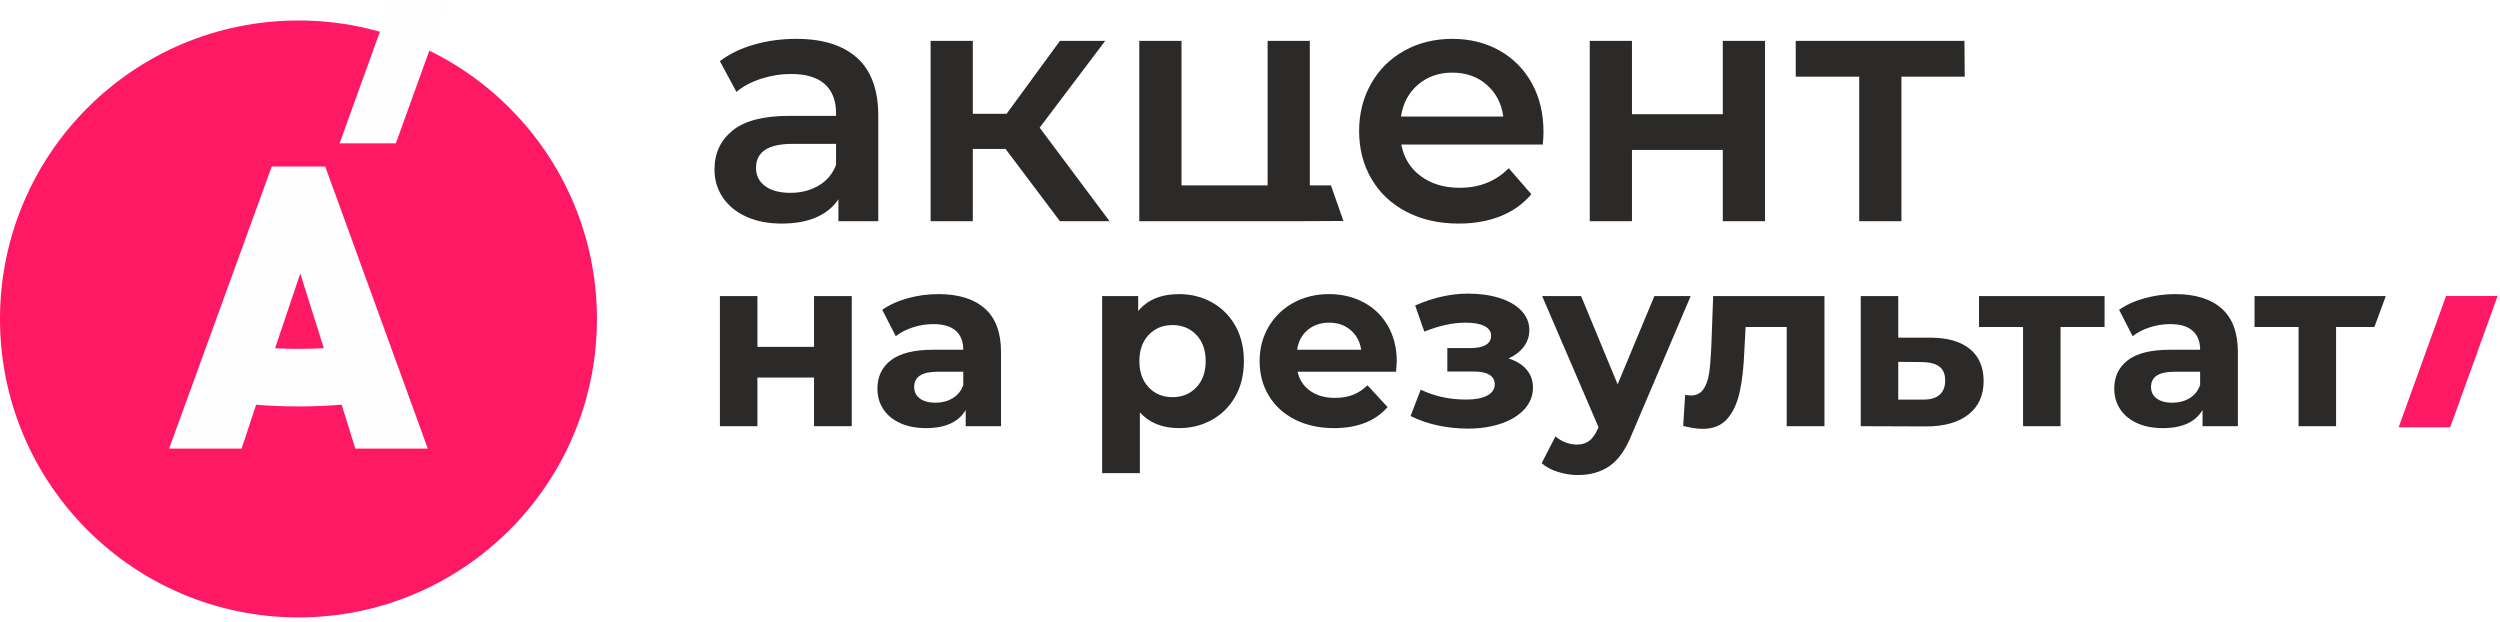
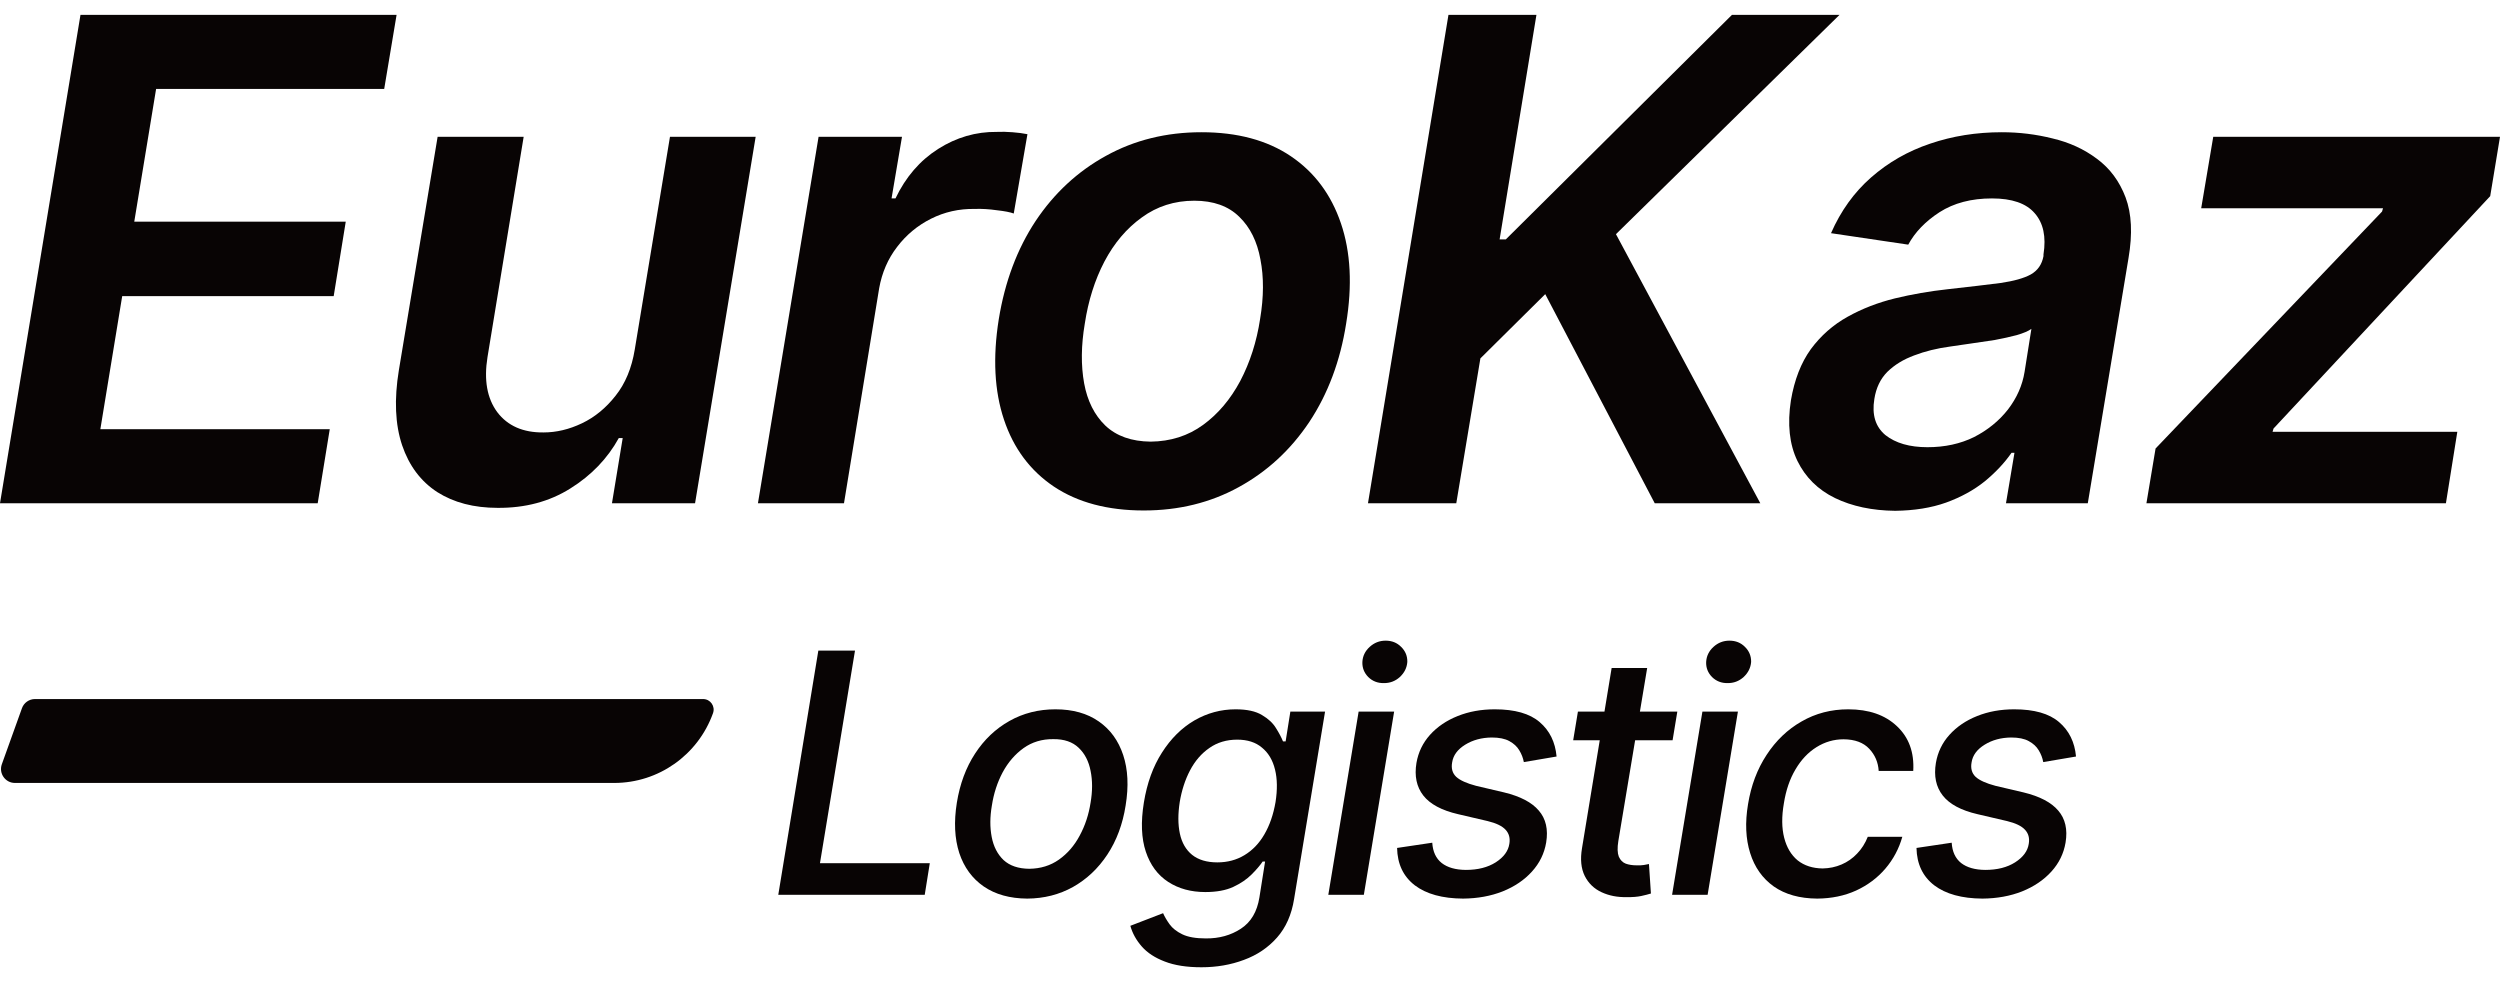
- <svg xmlns="http://www.w3.org/2000/svg" width="193" height="48" viewBox="0 0 193 48" fill="none">
-   <path d="M46.083 24.625C46.083 37.353 35.762 47.664 23.04 47.664C10.315 47.664 0 37.353 0 24.625C0 11.899 10.315 1.581 23.04 1.581C35.762 1.581 46.083 11.899 46.083 24.625Z" fill="#FF1864" />
-   <path d="M21.235 26.887L23.18 21.115L25 26.881C24.35 26.916 23.698 26.933 23.043 26.933C22.438 26.933 21.834 26.916 21.235 26.887V26.887ZM25.108 12.856H20.978L13.055 34.633H18.652L19.724 31.392L19.773 31.246C20.854 31.33 21.942 31.378 23.043 31.378C24.165 31.378 25.277 31.328 26.378 31.243L26.422 31.392L27.429 34.633H33.026L25.108 12.856V12.856Z" fill="#FEFEFE" />
-   <path d="M30.56 11.063H26.216L30.211 0H34.556L30.56 11.063Z" fill="#FEFEFE" />
-   <path d="M61.467 3C63.518 3 65.086 3.491 66.172 4.473C67.258 5.455 67.802 6.937 67.802 8.918V17.077H64.725V15.383C64.326 15.991 63.757 16.456 63.018 16.777C62.279 17.099 61.389 17.26 60.346 17.26C59.303 17.26 58.391 17.082 57.609 16.726C56.827 16.369 56.223 15.874 55.797 15.239C55.371 14.605 55.158 13.888 55.158 13.089C55.158 11.838 55.623 10.834 56.553 10.078C57.483 9.322 58.947 8.944 60.945 8.944H64.543V8.735C64.543 7.762 64.252 7.015 63.67 6.493C63.087 5.972 62.223 5.711 61.076 5.711C60.294 5.711 59.525 5.833 58.769 6.076C58.013 6.319 57.374 6.658 56.853 7.093L55.575 4.721C56.305 4.165 57.183 3.739 58.208 3.443C59.234 3.148 60.32 3 61.467 3V3ZM61.024 14.887C61.84 14.887 62.566 14.701 63.2 14.327C63.835 13.953 64.282 13.419 64.543 12.724V11.107H61.18C59.303 11.107 58.365 11.725 58.365 12.959C58.365 13.549 58.599 14.019 59.069 14.366C59.538 14.714 60.19 14.887 61.024 14.887ZM77.63 11.499H75.101V17.077H71.843V3.157H75.101V8.787H77.708L81.827 3.157H85.32L80.263 9.856L85.659 17.077H81.827L77.63 11.499V11.499ZM102.751 14.314L103.712 17.059L100.18 17.077H87.953V3.157H91.212V14.314H97.859V3.157H101.118V14.314H102.751V14.314ZM119.158 10.195C119.158 10.421 119.141 10.743 119.106 11.16H108.183C108.374 12.185 108.874 12.998 109.682 13.597C110.49 14.197 111.494 14.497 112.693 14.497C114.222 14.497 115.482 13.992 116.473 12.985L118.219 14.992C117.594 15.739 116.803 16.304 115.847 16.686C114.891 17.069 113.814 17.26 112.615 17.26C111.085 17.26 109.738 16.956 108.574 16.347C107.409 15.739 106.51 14.892 105.876 13.806C105.241 12.72 104.924 11.49 104.924 10.117C104.924 8.761 105.233 7.54 105.85 6.454C106.466 5.368 107.322 4.521 108.417 3.912C109.512 3.304 110.746 3 112.119 3C113.475 3 114.687 3.3 115.756 3.899C116.825 4.499 117.659 5.342 118.259 6.428C118.858 7.514 119.158 8.77 119.158 10.195V10.195ZM112.119 5.607C111.076 5.607 110.194 5.916 109.473 6.532C108.752 7.15 108.313 7.971 108.157 8.996H116.056C115.916 7.988 115.491 7.171 114.778 6.545C114.066 5.92 113.179 5.607 112.119 5.607ZM122.729 3.157H125.988V8.814H133V3.157H136.259V17.077H133V11.577H125.988V17.077H122.729V3.157V3.157ZM151.676 5.92H146.791V17.077H143.532V5.92H138.631V3.157H151.656L151.676 5.92V5.92Z" fill="#2B2A29" />
-   <path d="M189.156 32.984H185.176L188.836 22.85H192.816L189.156 32.984Z" fill="#FF1864" />
-   <path d="M55.578 22.855H58.473V26.776H62.843V22.855H65.756V32.902H62.843V29.148H58.473V32.902H55.578V22.855ZM72.442 22.705C73.998 22.705 75.193 23.076 76.027 23.816C76.862 24.557 77.278 25.674 77.278 27.169V32.902H74.552V31.651C74.004 32.584 72.983 33.051 71.489 33.051C70.717 33.051 70.048 32.92 69.482 32.659C68.915 32.398 68.483 32.036 68.184 31.576C67.885 31.115 67.736 30.592 67.736 30.007C67.736 29.073 68.087 28.339 68.791 27.803C69.494 27.268 70.581 27 72.049 27H74.365C74.365 26.366 74.172 25.877 73.786 25.535C73.4 25.192 72.821 25.021 72.049 25.021C71.514 25.021 70.988 25.105 70.472 25.273C69.955 25.441 69.516 25.668 69.155 25.955L68.109 23.919C68.657 23.533 69.314 23.234 70.079 23.023C70.845 22.811 71.632 22.705 72.442 22.705V22.705ZM72.217 31.09C72.716 31.09 73.157 30.975 73.543 30.745C73.929 30.515 74.203 30.175 74.365 29.727V28.7H72.367C71.172 28.7 70.574 29.092 70.574 29.877C70.574 30.25 70.72 30.545 71.013 30.764C71.306 30.981 71.707 31.09 72.217 31.09V31.09ZM91.023 22.705C91.957 22.705 92.807 22.92 93.572 23.349C94.338 23.779 94.939 24.383 95.374 25.161C95.81 25.939 96.028 26.845 96.028 27.878C96.028 28.911 95.81 29.817 95.374 30.595C94.939 31.373 94.338 31.977 93.572 32.407C92.807 32.836 91.957 33.051 91.023 33.051C89.741 33.051 88.732 32.646 87.998 31.837V36.525H85.085V22.855H87.867V24.012C88.589 23.141 89.641 22.705 91.023 22.705V22.705ZM90.519 30.661C91.266 30.661 91.879 30.409 92.358 29.904C92.838 29.4 93.078 28.725 93.078 27.878C93.078 27.032 92.838 26.356 92.358 25.852C91.879 25.348 91.266 25.096 90.519 25.096C89.772 25.096 89.159 25.348 88.68 25.852C88.2 26.356 87.96 27.032 87.96 27.878C87.96 28.725 88.2 29.4 88.68 29.904C89.159 30.409 89.772 30.661 90.519 30.661ZM107.831 27.916C107.831 27.953 107.812 28.214 107.775 28.7H100.174C100.311 29.322 100.635 29.814 101.145 30.175C101.655 30.536 102.29 30.717 103.05 30.717C103.573 30.717 104.037 30.639 104.441 30.483C104.846 30.328 105.222 30.082 105.571 29.746L107.121 31.426C106.175 32.51 104.793 33.051 102.975 33.051C101.842 33.051 100.84 32.83 99.969 32.388C99.097 31.946 98.425 31.333 97.952 30.549C97.478 29.764 97.242 28.874 97.242 27.878C97.242 26.895 97.475 26.008 97.942 25.217C98.409 24.427 99.05 23.81 99.866 23.368C100.681 22.926 101.593 22.705 102.602 22.705C103.585 22.705 104.475 22.917 105.272 23.34C106.069 23.764 106.695 24.37 107.149 25.161C107.603 25.952 107.831 26.87 107.831 27.916V27.916ZM102.62 24.909C101.96 24.909 101.407 25.096 100.958 25.469C100.51 25.843 100.236 26.353 100.136 27H105.085C104.986 26.366 104.712 25.858 104.264 25.479C103.816 25.099 103.268 24.909 102.62 24.909ZM116.459 27.673C117.056 27.859 117.52 28.146 117.85 28.532C118.18 28.918 118.345 29.378 118.345 29.914C118.345 30.549 118.127 31.106 117.691 31.585C117.255 32.065 116.658 32.435 115.898 32.696C115.139 32.958 114.28 33.088 113.321 33.088C112.537 33.088 111.765 33.008 111.006 32.846C110.246 32.684 109.542 32.441 108.895 32.117L109.679 30.082C110.738 30.592 111.908 30.847 113.19 30.847C113.875 30.847 114.414 30.745 114.806 30.539C115.198 30.334 115.394 30.044 115.394 29.671C115.394 29.347 115.257 29.102 114.983 28.933C114.709 28.765 114.311 28.681 113.788 28.681H111.734V26.87H113.527C114.037 26.87 114.429 26.789 114.703 26.627C114.977 26.465 115.114 26.229 115.114 25.917C115.114 25.593 114.943 25.345 114.6 25.17C114.258 24.996 113.769 24.909 113.134 24.909C112.163 24.909 111.105 25.139 109.959 25.6L109.25 23.583C110.644 22.973 112.001 22.668 113.321 22.668C114.23 22.668 115.042 22.78 115.758 23.004C116.474 23.228 117.037 23.555 117.448 23.985C117.859 24.414 118.065 24.915 118.065 25.488C118.065 25.961 117.921 26.387 117.635 26.767C117.349 27.147 116.956 27.449 116.459 27.673V27.673ZM130.521 22.855L125.982 33.518C125.522 34.676 124.952 35.491 124.274 35.965C123.595 36.438 122.777 36.674 121.818 36.674C121.295 36.674 120.778 36.593 120.268 36.431C119.758 36.27 119.34 36.045 119.017 35.759L120.081 33.686C120.306 33.885 120.564 34.041 120.856 34.153C121.149 34.265 121.438 34.321 121.725 34.321C122.123 34.321 122.447 34.224 122.696 34.032C122.945 33.838 123.169 33.518 123.368 33.07L123.405 32.977L119.054 22.855H122.061L124.881 29.671L127.719 22.855H130.521V22.855ZM140.848 22.855V32.902H137.934V25.245H134.76L134.666 27.019C134.616 28.339 134.492 29.434 134.293 30.306C134.094 31.177 133.77 31.862 133.322 32.36C132.874 32.858 132.251 33.107 131.454 33.107C131.031 33.107 130.527 33.032 129.942 32.883L130.091 30.493C130.29 30.517 130.433 30.53 130.521 30.53C130.956 30.53 131.283 30.371 131.501 30.054C131.719 29.736 131.865 29.332 131.94 28.84C132.015 28.348 132.07 27.698 132.108 26.889L132.257 22.855H140.848V22.855ZM149.083 26.067C150.39 26.079 151.393 26.375 152.09 26.954C152.787 27.533 153.136 28.351 153.136 29.41C153.136 30.517 152.747 31.38 151.969 31.996C151.19 32.612 150.098 32.92 148.691 32.92L143.649 32.902V22.855H146.543V26.067H149.083V26.067ZM148.43 30.847C148.99 30.86 149.419 30.742 149.718 30.493C150.017 30.244 150.167 29.87 150.167 29.372C150.167 28.887 150.02 28.532 149.728 28.308C149.435 28.084 149.002 27.965 148.43 27.953L146.543 27.934V30.847H148.43V30.847ZM162.473 25.245H159.074V32.902H156.18V25.245H152.781V22.855H162.473V25.245V25.245ZM167.926 22.705C169.483 22.705 170.677 23.076 171.512 23.816C172.346 24.557 172.763 25.674 172.763 27.169V32.902H170.036V31.651C169.489 32.584 168.468 33.051 166.974 33.051C166.202 33.051 165.533 32.92 164.966 32.659C164.4 32.398 163.967 32.036 163.668 31.576C163.37 31.115 163.22 30.592 163.22 30.007C163.22 29.073 163.572 28.339 164.275 27.803C164.979 27.268 166.065 27 167.534 27H169.85C169.85 26.366 169.657 25.877 169.271 25.535C168.885 25.192 168.306 25.021 167.534 25.021C166.999 25.021 166.473 25.105 165.956 25.273C165.439 25.441 165.001 25.668 164.639 25.955L163.594 23.919C164.141 23.533 164.798 23.234 165.564 23.023C166.329 22.811 167.117 22.705 167.926 22.705V22.705ZM167.702 31.09C168.2 31.09 168.642 30.975 169.028 30.745C169.414 30.515 169.688 30.175 169.85 29.727V28.7H167.852C166.656 28.7 166.059 29.092 166.059 29.877C166.059 30.25 166.205 30.545 166.497 30.764C166.79 30.981 167.192 31.09 167.702 31.09V31.09ZM183.303 25.245H180.345V32.902H177.45V25.245H174.051V22.855H184.184L183.303 25.245Z" fill="#2B2A29" />
+ <svg xmlns="http://www.w3.org/2000/svg" width="84" height="33" viewBox="0 0 84 33" fill="none">
+   <path d="M0 16.909L2.704 0.5H13.325L12.909 2.989H5.245L4.511 7.449H11.617L11.212 9.949H4.106L3.372 14.42H11.08L10.675 16.909H0Z" fill="#080404" />
+   <path d="M21.328 11.744L22.511 4.597H25.39L23.354 16.909H20.562L20.923 14.718H20.792C20.412 15.408 19.869 15.973 19.161 16.414C18.46 16.854 17.646 17.071 16.719 17.064C15.923 17.064 15.248 16.887 14.693 16.535C14.139 16.175 13.745 15.65 13.511 14.96C13.277 14.262 13.241 13.422 13.402 12.438L14.704 4.597H17.595L16.38 11.998C16.256 12.768 16.365 13.385 16.708 13.848C17.058 14.31 17.577 14.538 18.263 14.53C18.693 14.53 19.124 14.428 19.555 14.222C19.985 14.017 20.361 13.708 20.683 13.297C21.011 12.886 21.226 12.368 21.328 11.744Z" fill="#080404" />
+   <path d="M25.467 16.909L27.504 4.597H30.307L29.956 6.667H30.088C30.431 5.948 30.909 5.393 31.522 5.004C32.135 4.615 32.792 4.424 33.493 4.432C33.653 4.424 33.828 4.428 34.018 4.443C34.208 4.457 34.376 4.479 34.522 4.509L34.062 7.174C33.945 7.13 33.755 7.093 33.493 7.064C33.237 7.027 32.989 7.012 32.748 7.02C32.223 7.012 31.734 7.122 31.281 7.35C30.828 7.578 30.449 7.893 30.142 8.297C29.836 8.694 29.635 9.156 29.54 9.685L28.358 16.909H25.467Z" fill="#080404" />
+   <path d="M38.431 17.152C37.219 17.152 36.212 16.884 35.409 16.348C34.613 15.812 34.055 15.063 33.734 14.101C33.412 13.139 33.354 12.016 33.558 10.731C33.763 9.468 34.175 8.367 34.796 7.427C35.423 6.487 36.212 5.757 37.161 5.236C38.117 4.707 39.186 4.443 40.369 4.443C41.573 4.443 42.573 4.711 43.369 5.247C44.164 5.783 44.726 6.535 45.055 7.504C45.383 8.466 45.442 9.589 45.23 10.874C45.033 12.13 44.62 13.231 43.993 14.178C43.365 15.118 42.573 15.848 41.617 16.37C40.668 16.891 39.606 17.152 38.431 17.152ZM38.661 14.839C39.332 14.832 39.92 14.644 40.423 14.277C40.927 13.91 41.343 13.418 41.672 12.802C42 12.177 42.223 11.484 42.339 10.72C42.464 9.978 42.467 9.31 42.35 8.716C42.241 8.114 42.004 7.636 41.639 7.284C41.274 6.924 40.77 6.744 40.128 6.744C39.464 6.744 38.876 6.932 38.365 7.306C37.854 7.673 37.434 8.169 37.106 8.793C36.785 9.409 36.566 10.103 36.449 10.874C36.325 11.608 36.318 12.277 36.427 12.879C36.536 13.473 36.774 13.947 37.139 14.299C37.511 14.652 38.018 14.832 38.661 14.839Z" fill="#080404" />
+   <path d="M45.964 16.909L48.668 0.5H51.624L50.387 8.044H50.595L58.193 0.5H61.807L54.296 7.868L59.146 16.909H55.599L51.92 9.883L49.741 12.042L48.931 16.909H45.964Z" fill="#080404" />
+   <path d="M63.679 17.163C62.905 17.155 62.23 17.012 61.653 16.733C61.084 16.454 60.664 16.039 60.394 15.489C60.124 14.931 60.051 14.252 60.175 13.451C60.292 12.761 60.515 12.188 60.843 11.733C61.179 11.278 61.591 10.915 62.08 10.643C62.569 10.371 63.099 10.166 63.668 10.026C64.245 9.887 64.836 9.784 65.442 9.718C66.171 9.637 66.763 9.567 67.215 9.509C67.668 9.443 68.007 9.347 68.234 9.222C68.467 9.09 68.609 8.885 68.661 8.606V8.55C68.755 7.956 68.657 7.493 68.365 7.163C68.08 6.832 67.602 6.667 66.931 6.667C66.237 6.667 65.65 6.821 65.168 7.13C64.693 7.438 64.343 7.802 64.117 8.22L61.522 7.835C61.85 7.086 62.299 6.462 62.869 5.962C63.445 5.456 64.106 5.078 64.85 4.828C65.602 4.571 66.405 4.443 67.259 4.443C67.843 4.443 68.412 4.512 68.967 4.652C69.529 4.784 70.026 5.012 70.456 5.335C70.894 5.658 71.215 6.091 71.42 6.634C71.624 7.178 71.657 7.857 71.518 8.672L70.15 16.909H67.401L67.686 15.213H67.588C67.354 15.551 67.055 15.87 66.69 16.171C66.325 16.465 65.891 16.704 65.387 16.887C64.891 17.064 64.321 17.155 63.679 17.163ZM64.763 15.026C65.347 15.026 65.869 14.912 66.329 14.685C66.788 14.45 67.168 14.141 67.467 13.76C67.766 13.37 67.953 12.948 68.026 12.493L68.255 11.05C68.153 11.124 67.989 11.194 67.763 11.26C67.544 11.318 67.296 11.373 67.018 11.425C66.741 11.469 66.467 11.509 66.197 11.546C65.934 11.583 65.708 11.616 65.518 11.645C65.08 11.704 64.679 11.803 64.314 11.943C63.956 12.075 63.657 12.258 63.416 12.493C63.182 12.728 63.036 13.033 62.978 13.407C62.891 13.936 63.015 14.34 63.35 14.619C63.693 14.89 64.164 15.026 64.763 15.026Z" fill="#080404" />
+   <path d="M72.12 16.909L72.427 15.07L80.037 7.108L80.069 6.998H73.96L74.365 4.597H84L83.671 6.59L76.391 14.398L76.358 14.508H82.566L82.183 16.909H72.12Z" fill="#080404" />
+   <path d="M26.15 30.066L27.496 21.861H28.728L27.551 29.003H31.241L31.071 30.066H26.15Z" fill="#080404" />
+   <path d="M34.515 30.193C33.931 30.189 33.443 30.053 33.053 29.785C32.666 29.517 32.392 29.143 32.232 28.662C32.075 28.177 32.047 27.614 32.15 26.971C32.252 26.34 32.456 25.789 32.763 25.32C33.069 24.85 33.454 24.484 33.918 24.224C34.381 23.963 34.896 23.833 35.462 23.833C36.046 23.833 36.531 23.969 36.918 24.24C37.305 24.508 37.578 24.884 37.739 25.369C37.9 25.854 37.927 26.419 37.821 27.065C37.723 27.693 37.518 28.242 37.208 28.712C36.901 29.178 36.516 29.541 36.053 29.802C35.593 30.059 35.08 30.189 34.515 30.193ZM34.58 29.191C34.964 29.187 35.297 29.084 35.582 28.882C35.867 28.68 36.099 28.412 36.277 28.078C36.46 27.741 36.582 27.37 36.644 26.966C36.71 26.581 36.71 26.226 36.644 25.903C36.582 25.58 36.449 25.321 36.245 25.127C36.04 24.929 35.755 24.831 35.391 24.835C35.011 24.831 34.677 24.932 34.389 25.138C34.104 25.343 33.87 25.615 33.688 25.953C33.509 26.291 33.389 26.661 33.327 27.065C33.261 27.447 33.259 27.799 33.321 28.122C33.383 28.445 33.516 28.704 33.721 28.899C33.929 29.09 34.215 29.187 34.58 29.191Z" fill="#080404" />
+   <path d="M40.367 32.5C39.874 32.5 39.464 32.436 39.135 32.307C38.807 32.182 38.549 32.014 38.363 31.801C38.177 31.588 38.049 31.357 37.98 31.107L39.08 30.683C39.131 30.8 39.204 30.925 39.299 31.057C39.394 31.189 39.536 31.301 39.726 31.393C39.916 31.485 40.179 31.531 40.515 31.531C40.964 31.535 41.356 31.426 41.692 31.206C42.031 30.986 42.239 30.635 42.316 30.154L42.507 28.948H42.425C42.338 29.077 42.214 29.222 42.053 29.383C41.892 29.545 41.686 29.684 41.434 29.802C41.186 29.916 40.874 29.973 40.498 29.973C40.016 29.973 39.6 29.859 39.25 29.631C38.9 29.404 38.65 29.066 38.5 28.618C38.35 28.17 38.328 27.619 38.434 26.966C38.54 26.312 38.743 25.753 39.042 25.287C39.341 24.817 39.704 24.457 40.131 24.207C40.562 23.958 41.024 23.833 41.516 23.833C41.896 23.833 42.192 23.897 42.403 24.026C42.615 24.15 42.772 24.297 42.874 24.466C42.98 24.635 43.058 24.784 43.109 24.912H43.197L43.356 23.91H44.522L43.482 30.204C43.398 30.732 43.206 31.166 42.907 31.503C42.608 31.841 42.237 32.091 41.796 32.252C41.358 32.417 40.881 32.5 40.367 32.5ZM40.903 28.976C41.243 28.976 41.546 28.895 41.812 28.734C42.082 28.572 42.305 28.341 42.48 28.04C42.659 27.735 42.785 27.372 42.858 26.95C42.923 26.535 42.918 26.171 42.841 25.859C42.765 25.544 42.619 25.297 42.403 25.121C42.192 24.941 41.914 24.852 41.571 24.852C41.214 24.852 40.901 24.945 40.635 25.132C40.369 25.316 40.151 25.567 39.984 25.887C39.819 26.202 39.704 26.557 39.639 26.95C39.577 27.35 39.578 27.704 39.644 28.012C39.71 28.317 39.847 28.554 40.055 28.723C40.266 28.891 40.549 28.976 40.903 28.976Z" fill="#080404" />
+   <path d="M44.631 30.066L45.65 23.91H46.843L45.825 30.066H44.631ZM46.493 22.952C46.288 22.955 46.115 22.887 45.973 22.748C45.834 22.605 45.768 22.436 45.776 22.241C45.786 22.043 45.869 21.874 46.022 21.735C46.175 21.595 46.354 21.526 46.558 21.526C46.766 21.526 46.94 21.595 47.078 21.735C47.221 21.874 47.29 22.043 47.286 22.241C47.272 22.436 47.188 22.605 47.035 22.748C46.881 22.887 46.701 22.955 46.493 22.952Z" fill="#080404" />
+   <path d="M52.301 25.419L51.201 25.606C51.175 25.466 51.124 25.334 51.047 25.209C50.974 25.085 50.863 24.982 50.714 24.901C50.568 24.82 50.37 24.78 50.122 24.78C49.783 24.784 49.485 24.864 49.23 25.022C48.974 25.18 48.828 25.378 48.792 25.617C48.755 25.819 48.801 25.98 48.929 26.102C49.057 26.219 49.279 26.32 49.597 26.404L50.538 26.625C51.082 26.757 51.471 26.96 51.704 27.236C51.942 27.511 52.024 27.869 51.951 28.31C51.889 28.677 51.73 29.002 51.474 29.284C51.219 29.567 50.891 29.789 50.489 29.951C50.091 30.108 49.648 30.189 49.159 30.193C48.465 30.189 47.925 30.04 47.538 29.747C47.151 29.449 46.953 29.031 46.942 28.491L48.124 28.315C48.142 28.616 48.248 28.844 48.442 28.998C48.635 29.148 48.905 29.226 49.252 29.229C49.653 29.229 49.987 29.145 50.254 28.976C50.524 28.803 50.677 28.596 50.714 28.354C50.746 28.163 50.704 28.005 50.588 27.88C50.474 27.755 50.274 27.658 49.985 27.588L48.995 27.357C48.44 27.229 48.049 27.019 47.823 26.729C47.597 26.439 47.52 26.074 47.593 25.633C47.655 25.274 47.807 24.96 48.047 24.692C48.292 24.42 48.602 24.209 48.978 24.059C49.354 23.908 49.77 23.833 50.226 23.833C50.898 23.833 51.4 23.976 51.732 24.262C52.068 24.549 52.257 24.934 52.301 25.419Z" fill="#080404" />
+   <path d="M56.358 23.91L56.199 24.873H52.859L53.018 23.91H56.358ZM54.151 22.445H55.345L54.376 28.26C54.339 28.488 54.345 28.662 54.392 28.783C54.443 28.901 54.522 28.98 54.628 29.02C54.734 29.057 54.852 29.075 54.984 29.075C55.082 29.079 55.166 29.075 55.235 29.064C55.308 29.049 55.365 29.038 55.405 29.031L55.471 30.022C55.391 30.048 55.283 30.075 55.148 30.105C55.013 30.134 54.85 30.147 54.661 30.143C54.347 30.151 54.064 30.096 53.812 29.978C53.56 29.861 53.372 29.679 53.248 29.433C53.124 29.183 53.093 28.873 53.155 28.502L54.151 22.445Z" fill="#080404" />
+   <path d="M56.182 30.066L57.201 23.91H58.394L57.376 30.066H56.182ZM58.044 22.952C57.839 22.955 57.666 22.887 57.524 22.748C57.385 22.605 57.319 22.436 57.327 22.241C57.338 22.043 57.42 21.874 57.573 21.735C57.726 21.595 57.905 21.526 58.109 21.526C58.318 21.526 58.491 21.595 58.63 21.735C58.772 21.874 58.841 22.043 58.838 22.241C58.823 22.436 58.739 22.605 58.586 22.748C58.432 22.887 58.252 22.955 58.044 22.952Z" fill="#080404" />
+   <path d="M61.06 30.193C60.469 30.189 59.982 30.053 59.599 29.785C59.219 29.514 58.954 29.139 58.805 28.662C58.655 28.185 58.631 27.638 58.734 27.021C58.836 26.393 59.044 25.841 59.358 25.364C59.672 24.883 60.064 24.508 60.535 24.24C61.005 23.969 61.527 23.833 62.1 23.833C62.794 23.833 63.339 24.022 63.737 24.4C64.139 24.778 64.321 25.279 64.285 25.903H63.124C63.106 25.613 63 25.365 62.807 25.16C62.613 24.951 62.327 24.844 61.947 24.84C61.619 24.84 61.314 24.929 61.033 25.105C60.752 25.281 60.516 25.531 60.327 25.854C60.137 26.173 60.007 26.553 59.938 26.994C59.861 27.438 59.865 27.823 59.949 28.15C60.033 28.477 60.184 28.73 60.403 28.91C60.626 29.086 60.905 29.176 61.241 29.18C61.467 29.176 61.679 29.132 61.876 29.047C62.073 28.963 62.246 28.842 62.396 28.684C62.549 28.526 62.67 28.337 62.757 28.117H63.918C63.805 28.517 63.615 28.873 63.349 29.185C63.082 29.497 62.754 29.743 62.363 29.923C61.976 30.099 61.542 30.189 61.06 30.193Z" fill="#080404" />
+   <path d="M69.754 25.419L68.653 25.606C68.628 25.466 68.577 25.334 68.5 25.209C68.427 25.085 68.316 24.982 68.166 24.901C68.02 24.82 67.823 24.78 67.575 24.78C67.235 24.784 66.938 24.864 66.683 25.022C66.427 25.18 66.281 25.378 66.245 25.617C66.208 25.819 66.254 25.98 66.381 26.102C66.509 26.219 66.732 26.32 67.049 26.404L67.991 26.625C68.535 26.757 68.923 26.96 69.157 27.236C69.394 27.511 69.476 27.869 69.403 28.31C69.341 28.677 69.183 29.002 68.927 29.284C68.671 29.567 68.343 29.789 67.942 29.951C67.544 30.108 67.1 30.189 66.611 30.193C65.918 30.189 65.378 30.04 64.991 29.747C64.604 29.449 64.405 29.031 64.394 28.491L65.577 28.315C65.595 28.616 65.701 28.844 65.894 28.998C66.088 29.148 66.358 29.226 66.704 29.229C67.106 29.229 67.44 29.145 67.706 28.976C67.976 28.803 68.13 28.596 68.166 28.354C68.199 28.163 68.157 28.005 68.04 27.88C67.927 27.755 67.726 27.658 67.438 27.588L66.447 27.357C65.892 27.229 65.502 27.019 65.276 26.729C65.049 26.439 64.973 26.074 65.046 25.633C65.108 25.274 65.259 24.96 65.5 24.692C65.745 24.42 66.055 24.209 66.431 24.059C66.807 23.908 67.223 23.833 67.679 23.833C68.35 23.833 68.852 23.976 69.184 24.262C69.52 24.549 69.71 24.934 69.754 25.419Z" fill="#080404" />
+   <path d="M0.737 23.798C0.803 23.612 0.979 23.488 1.176 23.488H23.625C23.87 23.488 24.04 23.732 23.957 23.963C23.452 25.37 22.125 26.307 20.638 26.307H0.501C0.177 26.307 -0.048 25.984 0.062 25.678L0.737 23.798Z" fill="#080404" />
</svg>
